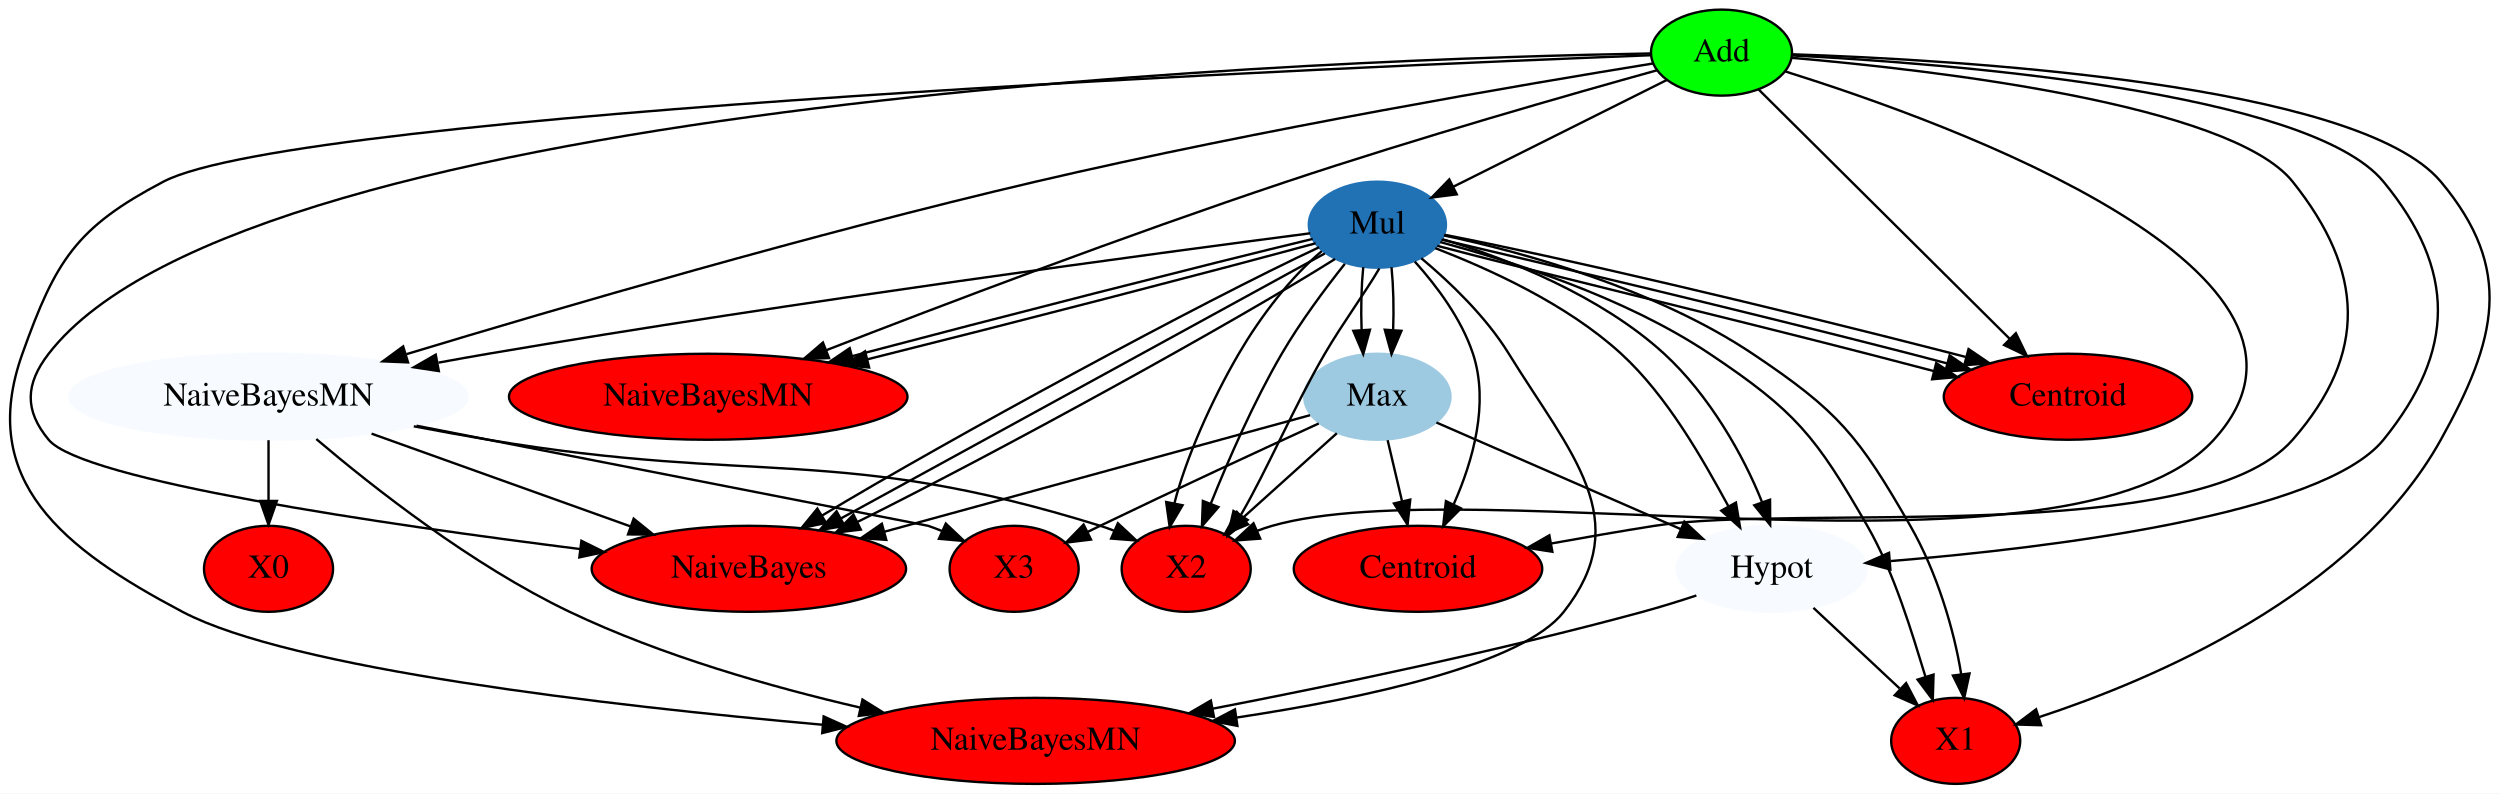
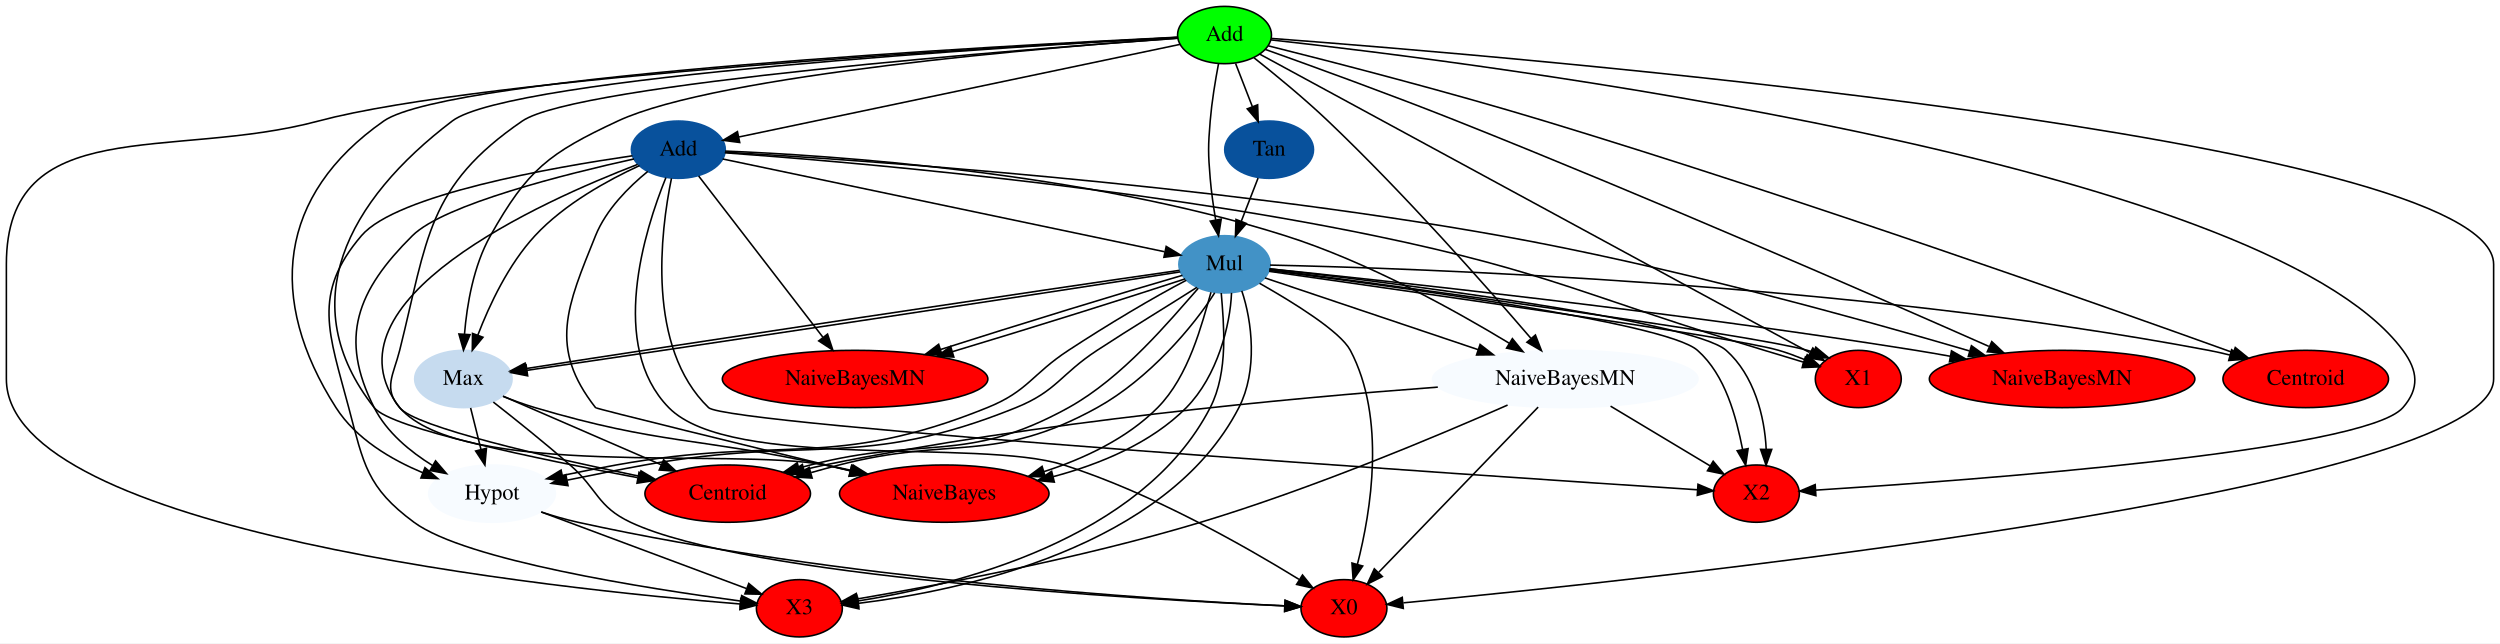
- <svg xmlns="http://www.w3.org/2000/svg" width="1046pt" height="332pt" viewBox="0.00 0.00 1046.13 332.00">
-   <g id="graph0" class="graph" transform="scale(1 1) rotate(0) translate(4 328)">
-     <polygon fill="#ffffff" stroke="transparent" points="-4,4 -4,-328 1042.13,-328 1042.13,4 -4,4" />
+ <svg xmlns="http://www.w3.org/2000/svg" width="1570pt" height="404pt" viewBox="0.00 0.00 1570.00 404.00">
+   <g id="graph0" class="graph" transform="scale(1 1) rotate(0) translate(4 400)">
+     <polygon fill="#ffffff" stroke="transparent" points="-4,4 -4,-400 1566,-400 1566,4 -4,4" />
    <g id="node1" class="node">
-       <ellipse fill="#ff0000" stroke="#000000" cx="309.364" cy="-90" rx="65.789" ry="18" />
-       <text text-anchor="middle" x="309.364" y="-86.3" font-family="Times,serif" font-size="14.00" fill="#000000">NaiveBayes</text>
+       <ellipse fill="#ff0000" stroke="#000000" cx="589" cy="-90" rx="65.789" ry="18" />
+       <text text-anchor="middle" x="589" y="-86.3" font-family="Times,serif" font-size="14.00" fill="#000000">NaiveBayes</text>
    </g>
    <g id="node2" class="node">
-       <ellipse fill="#ff0000" stroke="#000000" cx="292.364" cy="-162" rx="83.386" ry="18" />
-       <text text-anchor="middle" x="292.364" y="-158.3" font-family="Times,serif" font-size="14.00" fill="#000000">NaiveBayesMN</text>
+       <ellipse fill="#ff0000" stroke="#000000" cx="1291" cy="-162" rx="83.386" ry="18" />
+       <text text-anchor="middle" x="1291" y="-158.3" font-family="Times,serif" font-size="14.00" fill="#000000">NaiveBayesMN</text>
    </g>
    <g id="node3" class="node">
-       <ellipse fill="#ff0000" stroke="#000000" cx="589.364" cy="-90" rx="51.991" ry="18" />
-       <text text-anchor="middle" x="589.364" y="-86.3" font-family="Times,serif" font-size="14.00" fill="#000000">Centroid</text>
+       <ellipse fill="#ff0000" stroke="#000000" cx="453" cy="-90" rx="51.991" ry="18" />
+       <text text-anchor="middle" x="453" y="-86.3" font-family="Times,serif" font-size="14.00" fill="#000000">Centroid</text>
    </g>
    <g id="node4" class="node">
-       <ellipse fill="#ff0000" stroke="#000000" cx="420.364" cy="-90" rx="27" ry="18" />
-       <text text-anchor="middle" x="420.364" y="-86.3" font-family="Times,serif" font-size="14.00" fill="#000000">X3</text>
+       <ellipse fill="#ff0000" stroke="#000000" cx="498" cy="-18" rx="27" ry="18" />
+       <text text-anchor="middle" x="498" y="-14.3" font-family="Times,serif" font-size="14.00" fill="#000000">X3</text>
    </g>
    <g id="node5" class="node">
-       <ellipse fill="#ff0000" stroke="#000000" cx="108.364" cy="-90" rx="27" ry="18" />
-       <text text-anchor="middle" x="108.364" y="-86.3" font-family="Times,serif" font-size="14.00" fill="#000000">X0</text>
+       <ellipse fill="#ff0000" stroke="#000000" cx="840" cy="-18" rx="27" ry="18" />
+       <text text-anchor="middle" x="840" y="-14.3" font-family="Times,serif" font-size="14.00" fill="#000000">X0</text>
    </g>
    <g id="node6" class="node">
-       <ellipse fill="#ff0000" stroke="#000000" cx="492.364" cy="-90" rx="27" ry="18" />
-       <text text-anchor="middle" x="492.364" y="-86.3" font-family="Times,serif" font-size="14.00" fill="#000000">X2</text>
+       <ellipse fill="#ff0000" stroke="#000000" cx="1099" cy="-90" rx="27" ry="18" />
+       <text text-anchor="middle" x="1099" y="-86.3" font-family="Times,serif" font-size="14.00" fill="#000000">X2</text>
    </g>
    <g id="node7" class="node">
-       <ellipse fill="#ff0000" stroke="#000000" cx="814.364" cy="-18" rx="27" ry="18" />
-       <text text-anchor="middle" x="814.364" y="-14.3" font-family="Times,serif" font-size="14.00" fill="#000000">X1</text>
+       <ellipse fill="#ff0000" stroke="#000000" cx="1163" cy="-162" rx="27" ry="18" />
+       <text text-anchor="middle" x="1163" y="-158.3" font-family="Times,serif" font-size="14.00" fill="#000000">X1</text>
    </g>
    <g id="node8" class="node">
-       <ellipse fill="#ff0000" stroke="#000000" cx="861.364" cy="-162" rx="51.991" ry="18" />
-       <text text-anchor="middle" x="861.364" y="-158.3" font-family="Times,serif" font-size="14.00" fill="#000000">Centroid</text>
+       <ellipse fill="#ff0000" stroke="#000000" cx="1444" cy="-162" rx="51.991" ry="18" />
+       <text text-anchor="middle" x="1444" y="-158.3" font-family="Times,serif" font-size="14.00" fill="#000000">Centroid</text>
    </g>
    <g id="node9" class="node">
-       <ellipse fill="#ff0000" stroke="#000000" cx="429.364" cy="-18" rx="83.386" ry="18" />
-       <text text-anchor="middle" x="429.364" y="-14.3" font-family="Times,serif" font-size="14.00" fill="#000000">NaiveBayesMN</text>
+       <ellipse fill="#ff0000" stroke="#000000" cx="533" cy="-162" rx="83.386" ry="18" />
+       <text text-anchor="middle" x="533" y="-158.3" font-family="Times,serif" font-size="14.00" fill="#000000">NaiveBayesMN</text>
    </g>
    <g id="node10" class="node">
-       <ellipse fill="#f7fbff" stroke="#f7fbff" cx="108.364" cy="-162" rx="83.386" ry="18" />
-       <text text-anchor="middle" x="108.364" y="-158.3" font-family="Times,serif" font-size="14.00" fill="#000000">NaiveBayesMN</text>
+       <ellipse fill="#f7fbff" stroke="#f7fbff" cx="979" cy="-162" rx="83.386" ry="18" />
+       <text text-anchor="middle" x="979" y="-158.3" font-family="Times,serif" font-size="14.00" fill="#000000">NaiveBayesMN</text>
    </g>
    <g id="edge1" class="edge">
-       <path fill="none" stroke="#000000" d="M151.483,-146.554C183.295,-135.159 226.642,-119.632 259.868,-107.73" />
-       <polygon fill="#000000" stroke="#000000" points="261.157,-110.986 269.391,-104.319 258.796,-104.396 261.157,-110.986" />
+       <path fill="none" stroke="#000000" d="M898.944,-156.89C805.761,-149.978 647.581,-135.256 514,-108 509.801,-107.143 505.473,-106.132 501.152,-105.034" />
+       <polygon fill="#000000" stroke="#000000" points="501.711,-101.56 491.145,-102.344 499.893,-108.32 501.711,-101.56" />
    </g>
    <g id="edge2" class="edge">
-       <path fill="none" stroke="#000000" d="M170.304,-149.881C251.678,-133.96 384.364,-108 384.364,-108 386.249,-107.358 388.16,-106.635 390.069,-105.859" />
-       <polygon fill="#000000" stroke="#000000" points="391.767,-108.933 399.454,-101.642 388.898,-102.548 391.767,-108.933" />
+       <path fill="none" stroke="#000000" d="M942.766,-145.623C898.159,-125.963 819.733,-93.021 750,-72 674.611,-49.274 583.786,-32.275 534.373,-23.868" />
+       <polygon fill="#000000" stroke="#000000" points="534.92,-20.411 524.478,-22.206 533.76,-27.314 534.92,-20.411" />
    </g>
    <g id="edge3" class="edge">
-       <path fill="none" stroke="#000000" d="M108.364,-143.831C108.364,-136.131 108.364,-126.974 108.364,-118.417" />
-       <polygon fill="#000000" stroke="#000000" points="111.864,-118.413 108.364,-108.413 104.864,-118.413 111.864,-118.413" />
+       <path fill="none" stroke="#000000" d="M961.956,-144.343C936.775,-118.257 889.632,-69.417 861.914,-40.702" />
+       <polygon fill="#000000" stroke="#000000" points="864.109,-37.936 854.645,-33.172 859.072,-42.798 864.109,-37.936" />
    </g>
    <g id="edge4" class="edge">
-       <path fill="none" stroke="#000000" d="M169.149,-149.631C179.546,-147.652 190.252,-145.699 200.364,-144 313.673,-124.962 346.655,-142.139 456.364,-108 458.265,-107.408 460.19,-106.725 462.108,-105.978" />
-       <polygon fill="#000000" stroke="#000000" points="463.773,-109.07 471.519,-101.842 460.956,-102.662 463.773,-109.07" />
+       <path fill="none" stroke="#000000" d="M1007.438,-144.937C1026.26,-133.644 1050.874,-118.876 1069.841,-107.496" />
+       <polygon fill="#000000" stroke="#000000" points="1071.874,-110.358 1078.648,-102.211 1068.272,-104.355 1071.874,-110.358" />
+     </g>
+     <g id="node11" class="node">
+       <ellipse fill="#f7fbff" stroke="#f7fbff" cx="305" cy="-90" rx="39.794" ry="18" />
+       <text text-anchor="middle" x="305" y="-86.3" font-family="Times,serif" font-size="14.00" fill="#000000">Hypot</text>
+     </g>
+     <g id="edge6" class="edge">
+       <path fill="none" stroke="#000000" d="M336.009,-78.432C371.267,-65.279 428.611,-43.886 464.767,-30.398" />
+       <polygon fill="#000000" stroke="#000000" points="466.222,-33.591 474.368,-26.816 463.775,-27.032 466.222,-33.591" />
    </g>
    <g id="edge5" class="edge">
-       <path fill="none" stroke="#000000" d="M128.345,-144.302C152.078,-124.131 193.604,-91.449 234.364,-72 272.78,-53.67 318.517,-40.594 356.038,-31.905" />
-       <polygon fill="#000000" stroke="#000000" points="356.905,-35.297 365.889,-29.68 355.363,-28.469 356.905,-35.297" />
-     </g>
-     <g id="node11" class="node">
-       <ellipse fill="#f7fbff" stroke="#f7fbff" cx="737.364" cy="-90" rx="39.794" ry="18" />
-       <text text-anchor="middle" x="737.364" y="-86.3" font-family="Times,serif" font-size="14.00" fill="#000000">Hypot</text>
+       <path fill="none" stroke="#000000" d="M335.812,-78.493C343.315,-76.036 351.376,-73.679 359,-72 521.771,-36.152 721.057,-23.437 802.566,-19.528" />
+       <polygon fill="#000000" stroke="#000000" points="802.991,-23.013 812.818,-19.054 802.667,-16.02 802.991,-23.013" />
+     </g>
+     <g id="node12" class="node">
+       <ellipse fill="#c6dbef" stroke="#c6dbef" cx="287" cy="-162" rx="30.595" ry="18" />
+       <text text-anchor="middle" x="287" y="-158.3" font-family="Times,serif" font-size="14.00" fill="#000000">Max</text>
    </g>
    <g id="edge7" class="edge">
-       <path fill="none" stroke="#000000" d="M754.836,-73.662C765.508,-63.684 779.288,-50.798 790.902,-39.938" />
-       <polygon fill="#000000" stroke="#000000" points="793.618,-42.19 798.532,-32.804 788.837,-37.077 793.618,-42.19" />
-     </g>
-     <g id="edge6" class="edge">
-       <path fill="none" stroke="#000000" d="M705.85,-78.835C698.517,-76.422 690.706,-73.997 683.364,-72 623.413,-55.691 554.4,-41.292 503.455,-31.473" />
-       <polygon fill="#000000" stroke="#000000" points="503.995,-28.013 493.515,-29.571 502.679,-34.888 503.995,-28.013" />
-     </g>
-     <g id="node12" class="node">
-       <ellipse fill="#9ecae1" stroke="#9ecae1" cx="572.364" cy="-162" rx="30.595" ry="18" />
-       <text text-anchor="middle" x="572.364" y="-158.3" font-family="Times,serif" font-size="14.00" fill="#000000">Max</text>
+       <path fill="none" stroke="#000000" d="M311.938,-151.072C318.39,-148.51 325.384,-145.959 332,-144 411.063,-120.588 433.45,-125.625 514,-108 519.232,-106.855 524.661,-105.629 530.096,-104.374" />
+       <polygon fill="#000000" stroke="#000000" points="530.905,-107.779 539.846,-102.096 529.312,-100.963 530.905,-107.779" />
    </g>
    <g id="edge8" class="edge">
-       <path fill="none" stroke="#000000" d="M544.218,-154.295C501.928,-142.717 421.112,-120.593 366.229,-105.568" />
-       <polygon fill="#000000" stroke="#000000" points="366.867,-102.114 356.298,-102.849 365.018,-108.865 366.867,-102.114" />
+       <path fill="none" stroke="#000000" d="M311.852,-151.221C338.081,-139.844 379.88,-121.715 411.197,-108.132" />
+       <polygon fill="#000000" stroke="#000000" points="412.769,-111.265 420.55,-104.075 409.983,-104.843 412.769,-111.265" />
    </g>
    <g id="edge9" class="edge">
-       <path fill="none" stroke="#000000" d="M576.654,-143.831C578.472,-136.131 580.634,-126.974 582.654,-118.417" />
-       <polygon fill="#000000" stroke="#000000" points="586.125,-118.95 585.016,-108.413 579.312,-117.341 586.125,-118.95" />
+       <path fill="none" stroke="#000000" d="M305.813,-147.492C319.426,-136.838 338.141,-121.864 354,-108 371.515,-92.688 370.943,-81.892 392,-72 464.799,-37.802 709.038,-23.723 802.859,-19.49" />
+       <polygon fill="#000000" stroke="#000000" points="803.181,-22.979 813.018,-19.043 802.874,-15.986 803.181,-22.979" />
    </g>
    <g id="edge10" class="edge">
-       <path fill="none" stroke="#000000" d="M547.829,-150.82C524.286,-140.035 487.773,-123.159 456.364,-108 454.617,-107.157 452.827,-106.285 451.022,-105.401" />
-       <polygon fill="#000000" stroke="#000000" points="452.533,-102.244 442.017,-100.949 449.43,-108.519 452.533,-102.244" />
+       <path fill="none" stroke="#000000" d="M291.542,-143.831C293.518,-135.927 295.878,-126.487 298.066,-117.737" />
+       <polygon fill="#000000" stroke="#000000" points="301.492,-118.464 300.522,-107.913 294.701,-116.766 301.492,-118.464" />
+     </g>
+     <g id="node13" class="node">
+       <ellipse fill="#4292c6" stroke="#4292c6" cx="765" cy="-234" rx="28.695" ry="18" />
+       <text text-anchor="middle" x="765" y="-230.3" font-family="Times,serif" font-size="14.00" fill="#000000">Mul</text>
    </g>
    <g id="edge11" class="edge">
-       <path fill="none" stroke="#000000" d="M555.398,-146.731C543.927,-136.407 528.623,-122.633 515.967,-111.243" />
-       <polygon fill="#000000" stroke="#000000" points="518.261,-108.599 508.487,-104.511 513.578,-113.802 518.261,-108.599" />
+       <path fill="none" stroke="#000000" d="M756.501,-216.449C750.738,-196.417 742.675,-163.865 723,-144 703.629,-124.442 676.478,-111.867 651.63,-103.828" />
+       <polygon fill="#000000" stroke="#000000" points="652.467,-100.424 641.881,-100.861 650.428,-107.121 652.467,-100.424" />
    </g>
    <g id="edge12" class="edge">
-       <path fill="none" stroke="#000000" d="M597.066,-151.221C624.115,-139.418 667.822,-120.345 699.269,-106.623" />
-       <polygon fill="#000000" stroke="#000000" points="700.837,-109.758 708.602,-102.55 698.037,-103.342 700.837,-109.758" />
-     </g>
-     <g id="node13" class="node">
-       <ellipse fill="#2171b5" stroke="#2171b5" cx="572.364" cy="-234" rx="28.695" ry="18" />
-       <text text-anchor="middle" x="572.364" y="-230.3" font-family="Times,serif" font-size="14.00" fill="#000000">Mul</text>
+       <path fill="none" stroke="#000000" d="M769.401,-216.09C768.642,-196.03 760.558,-163.747 741,-144 718.853,-121.639 686.537,-108.407 657.332,-100.645" />
+       <polygon fill="#000000" stroke="#000000" points="658.115,-97.233 647.566,-98.217 656.426,-104.026 658.115,-97.233" />
    </g>
    <g id="edge13" class="edge">
-       <path fill="none" stroke="#000000" d="M547.988,-224.552C499.357,-201.957 393.069,-144.303 339.973,-112.283" />
-       <polygon fill="#000000" stroke="#000000" points="341.672,-109.22 331.313,-106.995 338.024,-115.194 341.672,-109.22" />
+       <path fill="none" stroke="#000000" d="M793.276,-231.169C862.627,-224.077 1046.61,-204.358 1199,-180 1206.071,-178.87 1213.43,-177.596 1220.767,-176.262" />
+       <polygon fill="#000000" stroke="#000000" points="1221.538,-179.679 1230.732,-174.413 1220.261,-172.797 1221.538,-179.679" />
    </g>
    <g id="edge14" class="edge">
-       <path fill="none" stroke="#000000" d="M550.393,-221.97C505.72,-197.511 403.799,-141.706 347.865,-111.08" />
-       <polygon fill="#000000" stroke="#000000" points="349.42,-107.942 338.968,-106.209 346.059,-114.082 349.42,-107.942" />
+       <path fill="none" stroke="#000000" d="M748.505,-218.952C730.557,-198.634 701.043,-162.812 667,-144 602.444,-108.327 576.412,-126.448 505,-108 502.568,-107.372 500.086,-106.713 497.589,-106.034" />
+       <polygon fill="#000000" stroke="#000000" points="498.53,-102.663 487.957,-103.338 496.643,-109.404 498.53,-102.663" />
    </g>
    <g id="edge15" class="edge">
-       <path fill="none" stroke="#000000" d="M554.672,-219.666C513.597,-193.736 414.019,-139.008 354.828,-109.628" />
-       <polygon fill="#000000" stroke="#000000" points="356.209,-106.407 345.69,-105.138 353.122,-112.689 356.209,-106.407" />
+       <path fill="none" stroke="#000000" d="M758.823,-216.105C745.88,-195.431 717.505,-161.962 685,-144 620.444,-108.327 594.412,-126.448 523,-108 517.316,-106.531 511.361,-104.897 505.413,-103.228" />
+       <polygon fill="#000000" stroke="#000000" points="506.033,-99.766 495.458,-100.41 504.127,-106.501 506.033,-99.766" />
    </g>
    <g id="edge16" class="edge">
-       <path fill="none" stroke="#000000" d="M545.283,-228.047C500.935,-217.403 412.204,-194.749 352.485,-178.958" />
-       <polygon fill="#000000" stroke="#000000" points="353.356,-175.569 342.793,-176.388 351.562,-182.335 353.356,-175.569" />
+       <path fill="none" stroke="#000000" d="M762.942,-215.961C764.475,-196.937 767.665,-166.641 756,-144 713.059,-60.654 595.168,-32.085 534.64,-22.566" />
+       <polygon fill="#000000" stroke="#000000" points="535.142,-19.102 524.737,-21.098 534.115,-26.026 535.142,-19.102" />
    </g>
    <g id="edge17" class="edge">
-       <path fill="none" stroke="#000000" d="M546.519,-226.226C504.146,-214.653 419.007,-192.649 358.926,-177.655" />
-       <polygon fill="#000000" stroke="#000000" points="359.686,-174.237 349.137,-175.219 357.996,-181.03 359.686,-174.237" />
+       <path fill="none" stroke="#000000" d="M775.835,-217.341C782.31,-198.428 785.951,-167.196 774,-144 728.636,-55.95 599.621,-29.034 535.221,-21.129" />
+       <polygon fill="#000000" stroke="#000000" points="535.423,-17.63 525.092,-19.979 534.633,-24.585 535.423,-17.63" />
    </g>
    <g id="edge18" class="edge">
-       <path fill="none" stroke="#000000" d="M588.029,-218.559C597.053,-208.524 607.537,-194.624 612.364,-180 619.23,-159.196 612.333,-135.129 604.346,-117.12" />
-       <polygon fill="#000000" stroke="#000000" points="607.356,-115.301 599.877,-107.797 601.043,-118.327 607.356,-115.301" />
+       <path fill="none" stroke="#000000" d="M786.984,-222.096C808.121,-210.137 837.758,-191.828 844,-180 866.491,-137.383 857.095,-79.274 848.414,-45.481" />
+       <polygon fill="#000000" stroke="#000000" points="851.786,-44.544 845.778,-35.818 845.033,-46.386 851.786,-44.544" />
    </g>
    <g id="edge19" class="edge">
-       <path fill="none" stroke="#000000" d="M549.091,-222.915C536.38,-212.336 523.531,-195.723 514.364,-180 502.628,-159.873 492.053,-135.675 487.442,-117.441" />
-       <polygon fill="#000000" stroke="#000000" points="490.842,-116.592 485.453,-107.47 483.978,-117.962 490.842,-116.592" />
+       <path fill="none" stroke="#000000" d="M793.055,-230.175C863.295,-221.159 1041.579,-197.981 1062,-180 1079.675,-164.438 1086.326,-137.93 1090.361,-117.701" />
+       <polygon fill="#000000" stroke="#000000" points="1093.816,-118.269 1092.277,-107.786 1086.943,-116.941 1093.816,-118.269" />
    </g>
    <g id="edge20" class="edge">
-       <path fill="none" stroke="#000000" d="M558.761,-217.629C550.513,-207.245 540.121,-193.304 532.364,-180 520.591,-159.81 509.987,-135.522 502.659,-117.269" />
-       <polygon fill="#000000" stroke="#000000" points="505.857,-115.837 498.939,-107.813 499.343,-118.4 505.857,-115.837" />
+       <path fill="none" stroke="#000000" d="M793.325,-231.18C866.907,-223.005 1058.769,-198.694 1080,-180 1097.594,-164.509 1104.265,-138.173 1105.151,-117.98" />
+       <polygon fill="#000000" stroke="#000000" points="1108.65,-117.768 1105.099,-107.786 1101.651,-117.804 1108.65,-117.768" />
    </g>
    <g id="edge21" class="edge">
-       <path fill="none" stroke="#000000" d="M573.193,-215.703C567.263,-205.558 557.651,-192.498 550.364,-180 537.543,-158.013 526.109,-131.167 515.244,-112.546" />
-       <polygon fill="#000000" stroke="#000000" points="518.073,-110.471 509.782,-103.876 512.15,-114.202 518.073,-110.471" />
+       <path fill="none" stroke="#000000" d="M792.958,-229.612C870.237,-218.403 1082.03,-188.97 1113,-180 1118.32,-178.459 1123.855,-176.382 1129.267,-174.186" />
+       <polygon fill="#000000" stroke="#000000" points="1130.928,-177.284 1138.802,-170.195 1128.226,-170.827 1130.928,-177.284" />
    </g>
    <g id="edge22" class="edge">
-       <path fill="none" stroke="#000000" d="M598.706,-226.727C628.089,-218.77 675.666,-203.868 711.364,-180 747.451,-155.872 755.727,-145.634 777.364,-108 788.719,-88.25 796.004,-63.364 801.736,-44.769" />
-       <polygon fill="#000000" stroke="#000000" points="805.097,-45.749 804.776,-35.159 798.423,-43.637 805.097,-45.749" />
+       <path fill="none" stroke="#000000" d="M793.218,-230.691C873.617,-220.429 1098.976,-189.275 1131,-180 1132.26,-179.635 1133.532,-179.24 1134.807,-178.82" />
+       <polygon fill="#000000" stroke="#000000" points="1136.319,-181.992 1144.464,-175.215 1133.871,-175.434 1136.319,-181.992" />
    </g>
    <g id="edge23" class="edge">
-       <path fill="none" stroke="#000000" d="M600.193,-229.493C633.462,-222.509 689.005,-206.984 729.364,-180 765.451,-155.872 773.727,-145.634 795.364,-108 806.477,-88.67 813.692,-64.42 816.654,-45.964" />
-       <polygon fill="#000000" stroke="#000000" points="820.151,-46.202 817.903,-35.848 813.204,-45.343 820.151,-46.202" />
+       <path fill="none" stroke="#000000" d="M793.611,-233.526C882.063,-231.628 1158.658,-222.459 1383,-180 1387.39,-179.169 1391.917,-178.151 1396.428,-177.026" />
+       <polygon fill="#000000" stroke="#000000" points="1397.451,-180.375 1406.215,-174.422 1395.652,-173.611 1397.451,-180.375" />
    </g>
    <g id="edge24" class="edge">
-       <path fill="none" stroke="#000000" d="M597.412,-225.157C636.769,-214.724 712.554,-196.681 777.364,-180 786.242,-177.715 795.766,-175.171 805.234,-172.733" />
-       <polygon fill="#000000" stroke="#000000" points="806.216,-176.095 815.049,-170.245 804.496,-169.309 806.216,-176.095" />
+       <path fill="none" stroke="#000000" d="M738.576,-227.096C701.654,-216.46 634.17,-195.704 586.557,-180.478" />
+       <polygon fill="#000000" stroke="#000000" points="587.607,-177.139 577.016,-177.415 585.468,-183.804 587.607,-177.139" />
    </g>
    <g id="edge25" class="edge">
-       <path fill="none" stroke="#000000" d="M599.2,-227.764C641.149,-217.957 724.768,-198.17 795.364,-180 800.34,-178.719 805.52,-177.357 810.691,-175.978" />
-       <polygon fill="#000000" stroke="#000000" points="811.824,-179.298 820.572,-173.321 810.006,-172.538 811.824,-179.298" />
+       <path fill="none" stroke="#000000" d="M740.29,-224.881C705.629,-213.411 641.806,-193.483 594.048,-179.131" />
+       <polygon fill="#000000" stroke="#000000" points="595.004,-175.764 584.421,-176.249 592.997,-182.47 595.004,-175.764" />
    </g>
    <g id="edge26" class="edge">
-       <path fill="none" stroke="#000000" d="M600.478,-229.767C646.741,-220.885 737.56,-199.511 813.364,-180 815.064,-179.562 816.788,-179.115 818.523,-178.661" />
-       <polygon fill="#000000" stroke="#000000" points="819.747,-181.958 828.511,-176.003 817.947,-175.193 819.747,-181.958" />
+       <path fill="none" stroke="#000000" d="M790.389,-225.458C823.224,-214.411 881.303,-194.87 924.364,-180.382" />
+       <polygon fill="#000000" stroke="#000000" points="925.497,-183.694 933.859,-177.188 923.265,-177.059 925.497,-183.694" />
    </g>
    <g id="edge27" class="edge">
-       <path fill="none" stroke="#000000" d="M590.737,-219.963C602.676,-209.979 617.752,-195.611 627.364,-180 653.094,-138.21 680.669,-110.602 650.364,-72 633.258,-50.211 568.548,-36.088 513.537,-27.771" />
-       <polygon fill="#000000" stroke="#000000" points="513.793,-24.271 503.391,-26.285 512.779,-31.197 513.793,-24.271" />
+       <path fill="none" stroke="#000000" d="M741,-223.995C720.625,-213.408 691.49,-196.046 667,-180 643.793,-164.795 641.725,-154.394 616,-144 518.846,-104.746 486.116,-126.621 383,-108 371.96,-106.006 360.17,-103.693 349.155,-101.401" />
+       <polygon fill="#000000" stroke="#000000" points="349.808,-97.962 339.3,-99.314 348.357,-104.81 349.808,-97.962" />
    </g>
    <g id="edge28" class="edge">
-       <path fill="none" stroke="#000000" d="M544.29,-230.404C482.161,-222.339 328.388,-201.803 200.364,-180 193.573,-178.844 186.512,-177.577 179.457,-176.269" />
-       <polygon fill="#000000" stroke="#000000" points="179.631,-172.741 169.156,-174.331 178.336,-179.62 179.631,-172.741" />
+       <path fill="none" stroke="#000000" d="M747.656,-219.554C731.15,-208.929 706.315,-193.966 685,-180 661.793,-164.795 659.725,-154.394 634,-144 536.846,-104.746 504.116,-126.621 401,-108 385.187,-105.144 367.836,-101.632 352.212,-98.47" />
+       <polygon fill="#000000" stroke="#000000" points="352.722,-95.003 342.227,-96.454 351.336,-101.864 352.722,-95.003" />
    </g>
    <g id="edge29" class="edge">
-       <path fill="none" stroke="#000000" d="M596.584,-224.185C618.882,-215.525 651.45,-200.989 674.364,-180 693.763,-162.231 708.456,-135.879 719.196,-116.276" />
-       <polygon fill="#000000" stroke="#000000" points="722.401,-117.712 724.154,-107.263 716.268,-114.338 722.401,-117.712" />
+       <path fill="none" stroke="#000000" d="M736.749,-230.23C655.24,-218.614 420.285,-183.267 326.361,-168.544" />
+       <polygon fill="#000000" stroke="#000000" points="326.83,-165.075 316.408,-166.978 325.742,-171.99 326.83,-165.075" />
    </g>
    <g id="edge30" class="edge">
-       <path fill="none" stroke="#000000" d="M599.74,-227.865C626.308,-219.975 665.815,-204.318 692.364,-180 711.243,-162.706 725.666,-137.284 733.348,-117.866" />
-       <polygon fill="#000000" stroke="#000000" points="736.685,-118.928 736.739,-108.334 730.09,-116.582 736.685,-118.928" />
+       <path fill="none" stroke="#000000" d="M737.197,-229.276C656.291,-216.46 421.522,-181.086 326.999,-167.455" />
+       <polygon fill="#000000" stroke="#000000" points="327.371,-163.972 316.975,-166.016 326.376,-170.901 327.371,-163.972" />
+     </g>
+     <g id="node14" class="node">
+       <ellipse fill="#08519c" stroke="#08519c" cx="422" cy="-306" rx="29.497" ry="18" />
+       <text text-anchor="middle" x="422" y="-302.3" font-family="Times,serif" font-size="14.00" fill="#000000">Add</text>
    </g>
    <g id="edge31" class="edge">
-       <path fill="none" stroke="#000000" d="M566.448,-216.202C565.658,-208.327 565.429,-198.875 565.761,-190.085" />
-       <polygon fill="#000000" stroke="#000000" points="569.271,-190.053 566.443,-179.843 562.286,-189.588 569.271,-190.053" />
+       <path fill="none" stroke="#000000" d="M402.798,-292.349C390.881,-282.63 376.619,-268.416 370,-252 352.05,-207.482 340.399,-181.786 370,-144 370.635,-143.19 465.031,-120.12 529.669,-104.399" />
+       <polygon fill="#000000" stroke="#000000" points="530.879,-107.707 539.769,-101.944 529.225,-100.905 530.879,-107.707" />
    </g>
    <g id="edge32" class="edge">
-       <path fill="none" stroke="#000000" d="M578.279,-216.202C579.069,-208.327 579.298,-198.875 578.967,-190.085" />
-       <polygon fill="#000000" stroke="#000000" points="582.441,-189.588 578.284,-179.843 575.457,-190.053 582.441,-189.588" />
-     </g>
-     <g id="node14" class="node">
-       <ellipse fill="#00ff00" stroke="#000000" cx="716.364" cy="-306" rx="29.497" ry="18" />
-       <text text-anchor="middle" x="716.364" y="-302.3" font-family="Times,serif" font-size="14.00" fill="#000000">Add</text>
+       <path fill="none" stroke="#000000" d="M451.304,-304.43C530.366,-299.871 754.461,-284.821 938,-252 1043.179,-233.191 1163.27,-200.012 1232.785,-179.62" />
+       <polygon fill="#000000" stroke="#000000" points="1234.064,-182.892 1242.667,-176.708 1232.085,-176.178 1234.064,-182.892" />
    </g>
    <g id="edge33" class="edge">
-       <path fill="none" stroke="#000000" d="M687.036,-305.662C565.033,-303.564 100.162,-288.463 16.364,-180 6.582,-167.339 6.127,-156.296 16.364,-144 30.521,-126.995 156.657,-108.597 238.751,-98.265" />
-       <polygon fill="#000000" stroke="#000000" points="239.292,-101.725 248.782,-97.016 238.426,-94.779 239.292,-101.725" />
+       <path fill="none" stroke="#000000" d="M396.445,-296.771C336.472,-273.726 195.529,-210.702 247,-144 256.349,-131.885 339.764,-112.855 397.535,-100.921" />
+       <polygon fill="#000000" stroke="#000000" points="398.547,-104.286 407.642,-98.851 397.143,-97.428 398.547,-104.286" />
    </g>
    <g id="edge34" class="edge">
-       <path fill="none" stroke="#000000" d="M689.357,-298.604C653.662,-288.687 588.916,-270.214 534.364,-252 466.999,-229.508 390.324,-200.384 341.666,-181.452" />
-       <polygon fill="#000000" stroke="#000000" points="342.907,-178.179 332.319,-177.806 340.363,-184.7 342.907,-178.179" />
+       <path fill="none" stroke="#000000" d="M393.158,-302.177C343.504,-294.973 245.064,-277.762 223,-252 191.691,-215.444 202.681,-190.528 215,-144 224.425,-108.402 226.383,-93.883 256,-72 288.252,-48.169 401.74,-30.424 461.136,-22.528" />
+       <polygon fill="#000000" stroke="#000000" points="461.757,-25.977 471.22,-21.213 460.852,-19.036 461.757,-25.977" />
    </g>
    <g id="edge35" class="edge">
-       <path fill="none" stroke="#000000" d="M745.75,-303.82C803.709,-298.845 929.402,-284.482 955.364,-252 985.332,-214.505 986.956,-180.138 955.364,-144 915.959,-98.926 747.498,-117.357 688.364,-108 674.34,-105.781 659.243,-103.157 645.167,-100.608" />
-       <polygon fill="#000000" stroke="#000000" points="645.594,-97.128 635.128,-98.773 644.335,-104.014 645.594,-97.128" />
+       <path fill="none" stroke="#000000" d="M414.18,-288.443C400.694,-255.167 377.973,-182.787 416,-144 454.986,-104.234 610.939,-124.905 664,-108 719.146,-90.431 778.015,-56.952 811.769,-36.15" />
+       <polygon fill="#000000" stroke="#000000" points="813.967,-38.904 820.6,-30.642 810.263,-32.964 813.967,-38.904" />
    </g>
    <g id="edge36" class="edge">
-       <path fill="none" stroke="#000000" d="M743.094,-298.112C811.982,-276.548 985.858,-213.56 922.364,-144 863.091,-79.064 612.923,-132.076 528.364,-108 526.234,-107.394 524.08,-106.662 521.941,-105.844" />
-       <polygon fill="#000000" stroke="#000000" points="523.336,-102.635 512.771,-101.841 520.535,-109.05 523.336,-102.635" />
+       <path fill="none" stroke="#000000" d="M417.689,-288.032C410.804,-254.386 401.788,-181.868 441,-144 452.275,-133.112 924.939,-101.389 1062.069,-92.4" />
+       <polygon fill="#000000" stroke="#000000" points="1062.34,-95.889 1072.09,-91.744 1061.883,-88.904 1062.34,-95.889" />
    </g>
    <g id="edge37" class="edge">
-       <path fill="none" stroke="#000000" d="M745.788,-305.313C814.61,-303.021 982.872,-293.23 1017.364,-252 1048.163,-215.184 1040.698,-185.947 1017.364,-144 981.407,-79.362 897.05,-43.639 849.164,-27.91" />
-       <polygon fill="#000000" stroke="#000000" points="850.121,-24.541 839.53,-24.854 848.004,-31.213 850.121,-24.541" />
+       <path fill="none" stroke="#000000" d="M451.158,-304.046C521.754,-298.959 707.234,-283.459 859,-252 970.131,-228.964 995.277,-212.56 1104,-180 1112.023,-177.597 1120.65,-174.983 1128.763,-172.51" />
+       <polygon fill="#000000" stroke="#000000" points="1129.788,-175.857 1138.33,-169.588 1127.744,-169.162 1129.788,-175.857" />
    </g>
    <g id="edge38" class="edge">
-       <path fill="none" stroke="#000000" d="M731.881,-290.589C757.071,-265.574 807.051,-215.938 837.011,-186.184" />
-       <polygon fill="#000000" stroke="#000000" points="839.541,-188.605 844.17,-179.075 834.608,-183.638 839.541,-188.605" />
+       <path fill="none" stroke="#000000" d="M434.733,-289.481C453.806,-264.738 489.978,-217.812 512.715,-188.316" />
+       <polygon fill="#000000" stroke="#000000" points="515.693,-190.185 519.026,-180.128 510.149,-185.912 515.693,-190.185" />
    </g>
    <g id="edge39" class="edge">
-       <path fill="none" stroke="#000000" d="M687.065,-304.915C567.48,-300.307 120.051,-281.238 64.364,-252 27.734,-232.768 19.287,-218.958 5.364,-180 -13.646,-126.808 22.411,-98.371 72.364,-72 117.534,-48.154 249.87,-32.785 340.088,-24.763" />
-       <polygon fill="#000000" stroke="#000000" points="340.666,-28.226 350.324,-23.869 340.057,-21.253 340.666,-28.226" />
+       <path fill="none" stroke="#000000" d="M451.404,-305.131C516.337,-302.507 676.26,-292.144 803,-252 854.507,-235.686 909.224,-205.4 943.724,-184.497" />
+       <polygon fill="#000000" stroke="#000000" points="945.775,-187.345 952.472,-179.135 942.117,-181.377 945.775,-187.345" />
    </g>
    <g id="edge40" class="edge">
-       <path fill="none" stroke="#000000" d="M687.676,-301.456C635.822,-293.053 523.166,-273.93 429.364,-252 336.414,-230.269 229.997,-199.184 166.045,-179.816" />
-       <polygon fill="#000000" stroke="#000000" points="166.74,-176.369 156.154,-176.812 164.705,-183.067 166.74,-176.369" />
+       <path fill="none" stroke="#000000" d="M394.182,-300.195C352.052,-290.892 274.858,-271.68 255,-252 220.075,-217.388 208.722,-187.835 231,-144 238.877,-128.501 253.519,-116.393 267.713,-107.605" />
+       <polygon fill="#000000" stroke="#000000" points="269.526,-110.6 276.428,-102.562 266.02,-104.541 269.526,-110.6" />
    </g>
    <g id="edge41" class="edge">
-       <path fill="none" stroke="#000000" d="M745.857,-304.807C810.666,-301.503 962.209,-289.815 993.364,-252 1023.885,-214.954 1023.6,-181.28 993.364,-144 967.902,-112.607 854.108,-98.764 787.111,-93.242" />
-       <polygon fill="#000000" stroke="#000000" points="787.025,-89.725 776.78,-92.426 786.474,-96.703 787.025,-89.725" />
+       <path fill="none" stroke="#000000" d="M397.643,-296.025C377.909,-286.946 350.447,-271.921 332,-252 315.322,-233.99 303.396,-208.638 296.029,-189.429" />
+       <polygon fill="#000000" stroke="#000000" points="299.31,-188.207 292.592,-180.015 292.734,-190.609 299.31,-188.207" />
    </g>
    <g id="edge42" class="edge">
-       <path fill="none" stroke="#000000" d="M693.547,-294.591C669.427,-282.531 631.201,-263.419 604.139,-249.888" />
-       <polygon fill="#000000" stroke="#000000" points="605.584,-246.697 595.074,-245.355 602.453,-252.958 605.584,-246.697" />
+       <path fill="none" stroke="#000000" d="M449.779,-300.169C511.065,-287.304 657.921,-256.477 727.378,-241.897" />
+       <polygon fill="#000000" stroke="#000000" points="728.373,-245.265 737.441,-239.785 726.935,-238.414 728.373,-245.265" />
+     </g>
+     <g id="node15" class="node">
+       <ellipse fill="#08519c" stroke="#08519c" cx="793" cy="-306" rx="27.895" ry="18" />
+       <text text-anchor="middle" x="793" y="-302.3" font-family="Times,serif" font-size="14.00" fill="#000000">Tan</text>
+     </g>
+     <g id="edge43" class="edge">
+       <path fill="none" stroke="#000000" d="M786.079,-288.202C782.891,-280.006 779.04,-270.102 775.506,-261.014" />
+       <polygon fill="#000000" stroke="#000000" points="778.728,-259.644 771.842,-251.593 772.204,-262.182 778.728,-259.644" />
+     </g>
+     <g id="node16" class="node">
+       <ellipse fill="#00ff00" stroke="#000000" cx="765" cy="-378" rx="29.497" ry="18" />
+       <text text-anchor="middle" x="765" y="-374.3" font-family="Times,serif" font-size="14.00" fill="#000000">Add</text>
+     </g>
+     <g id="edge44" class="edge">
+       <path fill="none" stroke="#000000" d="M735.707,-375.977C642.67,-369.338 358.001,-347.301 324,-324 264.134,-282.973 264.64,-250.399 247,-180 243.111,-164.48 236.469,-156.046 247,-144 286.405,-98.926 455.149,-119 514,-108 519.43,-106.985 525.057,-105.83 530.677,-104.606" />
+       <polygon fill="#000000" stroke="#000000" points="531.752,-107.952 540.741,-102.344 530.217,-101.122 531.752,-107.952" />
+     </g>
+     <g id="edge45" class="edge">
+       <path fill="none" stroke="#000000" d="M790.463,-369.007C819.711,-358.58 869.064,-340.683 911,-324 1032.561,-275.641 1173.83,-213.943 1244.995,-182.471" />
+       <polygon fill="#000000" stroke="#000000" points="1246.836,-185.484 1254.563,-178.235 1244.002,-179.083 1246.836,-185.484" />
+     </g>
+     <g id="edge46" class="edge">
+       <path fill="none" stroke="#000000" d="M735.847,-376.483C636.665,-371.089 316.438,-351.665 280,-324 213.965,-273.863 179.768,-209.188 231,-144 241.317,-130.872 334.099,-111.653 396.405,-100.034" />
+       <polygon fill="#000000" stroke="#000000" points="397.311,-103.426 406.508,-98.167 396.038,-96.543 397.311,-103.426" />
+     </g>
+     <g id="edge47" class="edge">
+       <path fill="none" stroke="#000000" d="M735.599,-376.513C634.194,-371.18 299.614,-351.846 196,-324 103.429,-299.122 0,-329.856 0,-234 0,-234 0,-234 0,-162 0,-66.106 345.069,-30.08 460.728,-20.698" />
+       <polygon fill="#000000" stroke="#000000" points="461.179,-24.173 470.872,-19.896 460.627,-17.195 461.179,-24.173" />
+     </g>
+     <g id="edge48" class="edge">
+       <path fill="none" stroke="#000000" d="M794.311,-375.876C938.1,-365.075 1562,-313.62 1562,-234 1562,-234 1562,-234 1562,-162 1562,-91.469 1025.258,-35.512 877.345,-21.431" />
+       <polygon fill="#000000" stroke="#000000" points="877.27,-17.909 866.986,-20.453 876.612,-24.878 877.27,-17.909" />
+     </g>
+     <g id="edge49" class="edge">
+       <path fill="none" stroke="#000000" d="M793.902,-374.969C919.65,-361.127 1416.769,-299.387 1505,-180 1514.509,-167.133 1515.542,-156.036 1505,-144 1480.842,-116.416 1232.036,-98.225 1136.279,-92.199" />
+       <polygon fill="#000000" stroke="#000000" points="1136.372,-88.698 1126.175,-91.573 1135.939,-95.685 1136.372,-88.698" />
+     </g>
+     <g id="edge50" class="edge">
+       <path fill="none" stroke="#000000" d="M786.965,-366.079C853.852,-329.779 1055.156,-220.529 1132.381,-178.617" />
+       <polygon fill="#000000" stroke="#000000" points="1134.469,-181.466 1141.589,-173.62 1131.13,-175.314 1134.469,-181.466" />
+     </g>
+     <g id="edge51" class="edge">
+       <path fill="none" stroke="#000000" d="M792.468,-371.217C831.32,-361.487 904.454,-342.676 966,-324 1126.3,-275.358 1313.761,-209.019 1398.415,-178.543" />
+       <polygon fill="#000000" stroke="#000000" points="1399.758,-181.779 1407.978,-175.095 1397.384,-175.194 1399.758,-181.779" />
+     </g>
+     <g id="edge52" class="edge">
+       <path fill="none" stroke="#000000" d="M783.49,-363.728C796.813,-353.188 815.009,-338.254 830,-324 877.994,-278.366 929.295,-220.271 957.429,-187.502" />
+       <polygon fill="#000000" stroke="#000000" points="960.227,-189.615 964.066,-179.74 954.907,-185.066 960.227,-189.615" />
+     </g>
+     <g id="edge53" class="edge">
+       <path fill="none" stroke="#000000" d="M735.552,-376.651C630.481,-371.614 278.064,-352.708 237,-324 170.529,-277.531 163.353,-212.357 207,-144 219.454,-124.495 241.54,-111.449 261.596,-103.075" />
+       <polygon fill="#000000" stroke="#000000" points="262.878,-106.332 270.926,-99.441 260.338,-99.809 262.878,-106.332" />
+     </g>
+     <g id="edge54" class="edge">
+       <path fill="none" stroke="#000000" d="M735.919,-376.077C658.109,-370.588 446.804,-353.322 384,-324 340.656,-303.764 327.449,-293.693 304,-252 293.379,-233.115 289.248,-208.837 287.707,-190.256" />
+       <polygon fill="#000000" stroke="#000000" points="291.187,-189.821 287.07,-180.059 284.201,-190.257 291.187,-189.821" />
+     </g>
+     <g id="edge55" class="edge">
+       <path fill="none" stroke="#000000" d="M761.253,-360.093C759.253,-349.624 757.003,-336.124 756,-324 754.68,-308.055 754.68,-303.945 756,-288 756.706,-279.475 758.027,-270.27 759.445,-261.917" />
+       <polygon fill="#000000" stroke="#000000" points="762.92,-262.37 761.253,-251.907 756.031,-261.126 762.92,-262.37" />
+     </g>
+     <g id="edge56" class="edge">
+       <path fill="none" stroke="#000000" d="M737.221,-372.169C676.087,-359.336 529.806,-328.63 460.139,-314.006" />
+       <polygon fill="#000000" stroke="#000000" points="460.544,-310.515 450.038,-311.885 459.106,-317.365 460.544,-310.515" />
+     </g>
+     <g id="edge57" class="edge">
+       <path fill="none" stroke="#000000" d="M771.921,-360.202C775.109,-352.006 778.96,-342.102 782.494,-333.014" />
+       <polygon fill="#000000" stroke="#000000" points="785.796,-334.182 786.158,-323.593 779.272,-331.644 785.796,-334.182" />
    </g>
  </g>
</svg>
